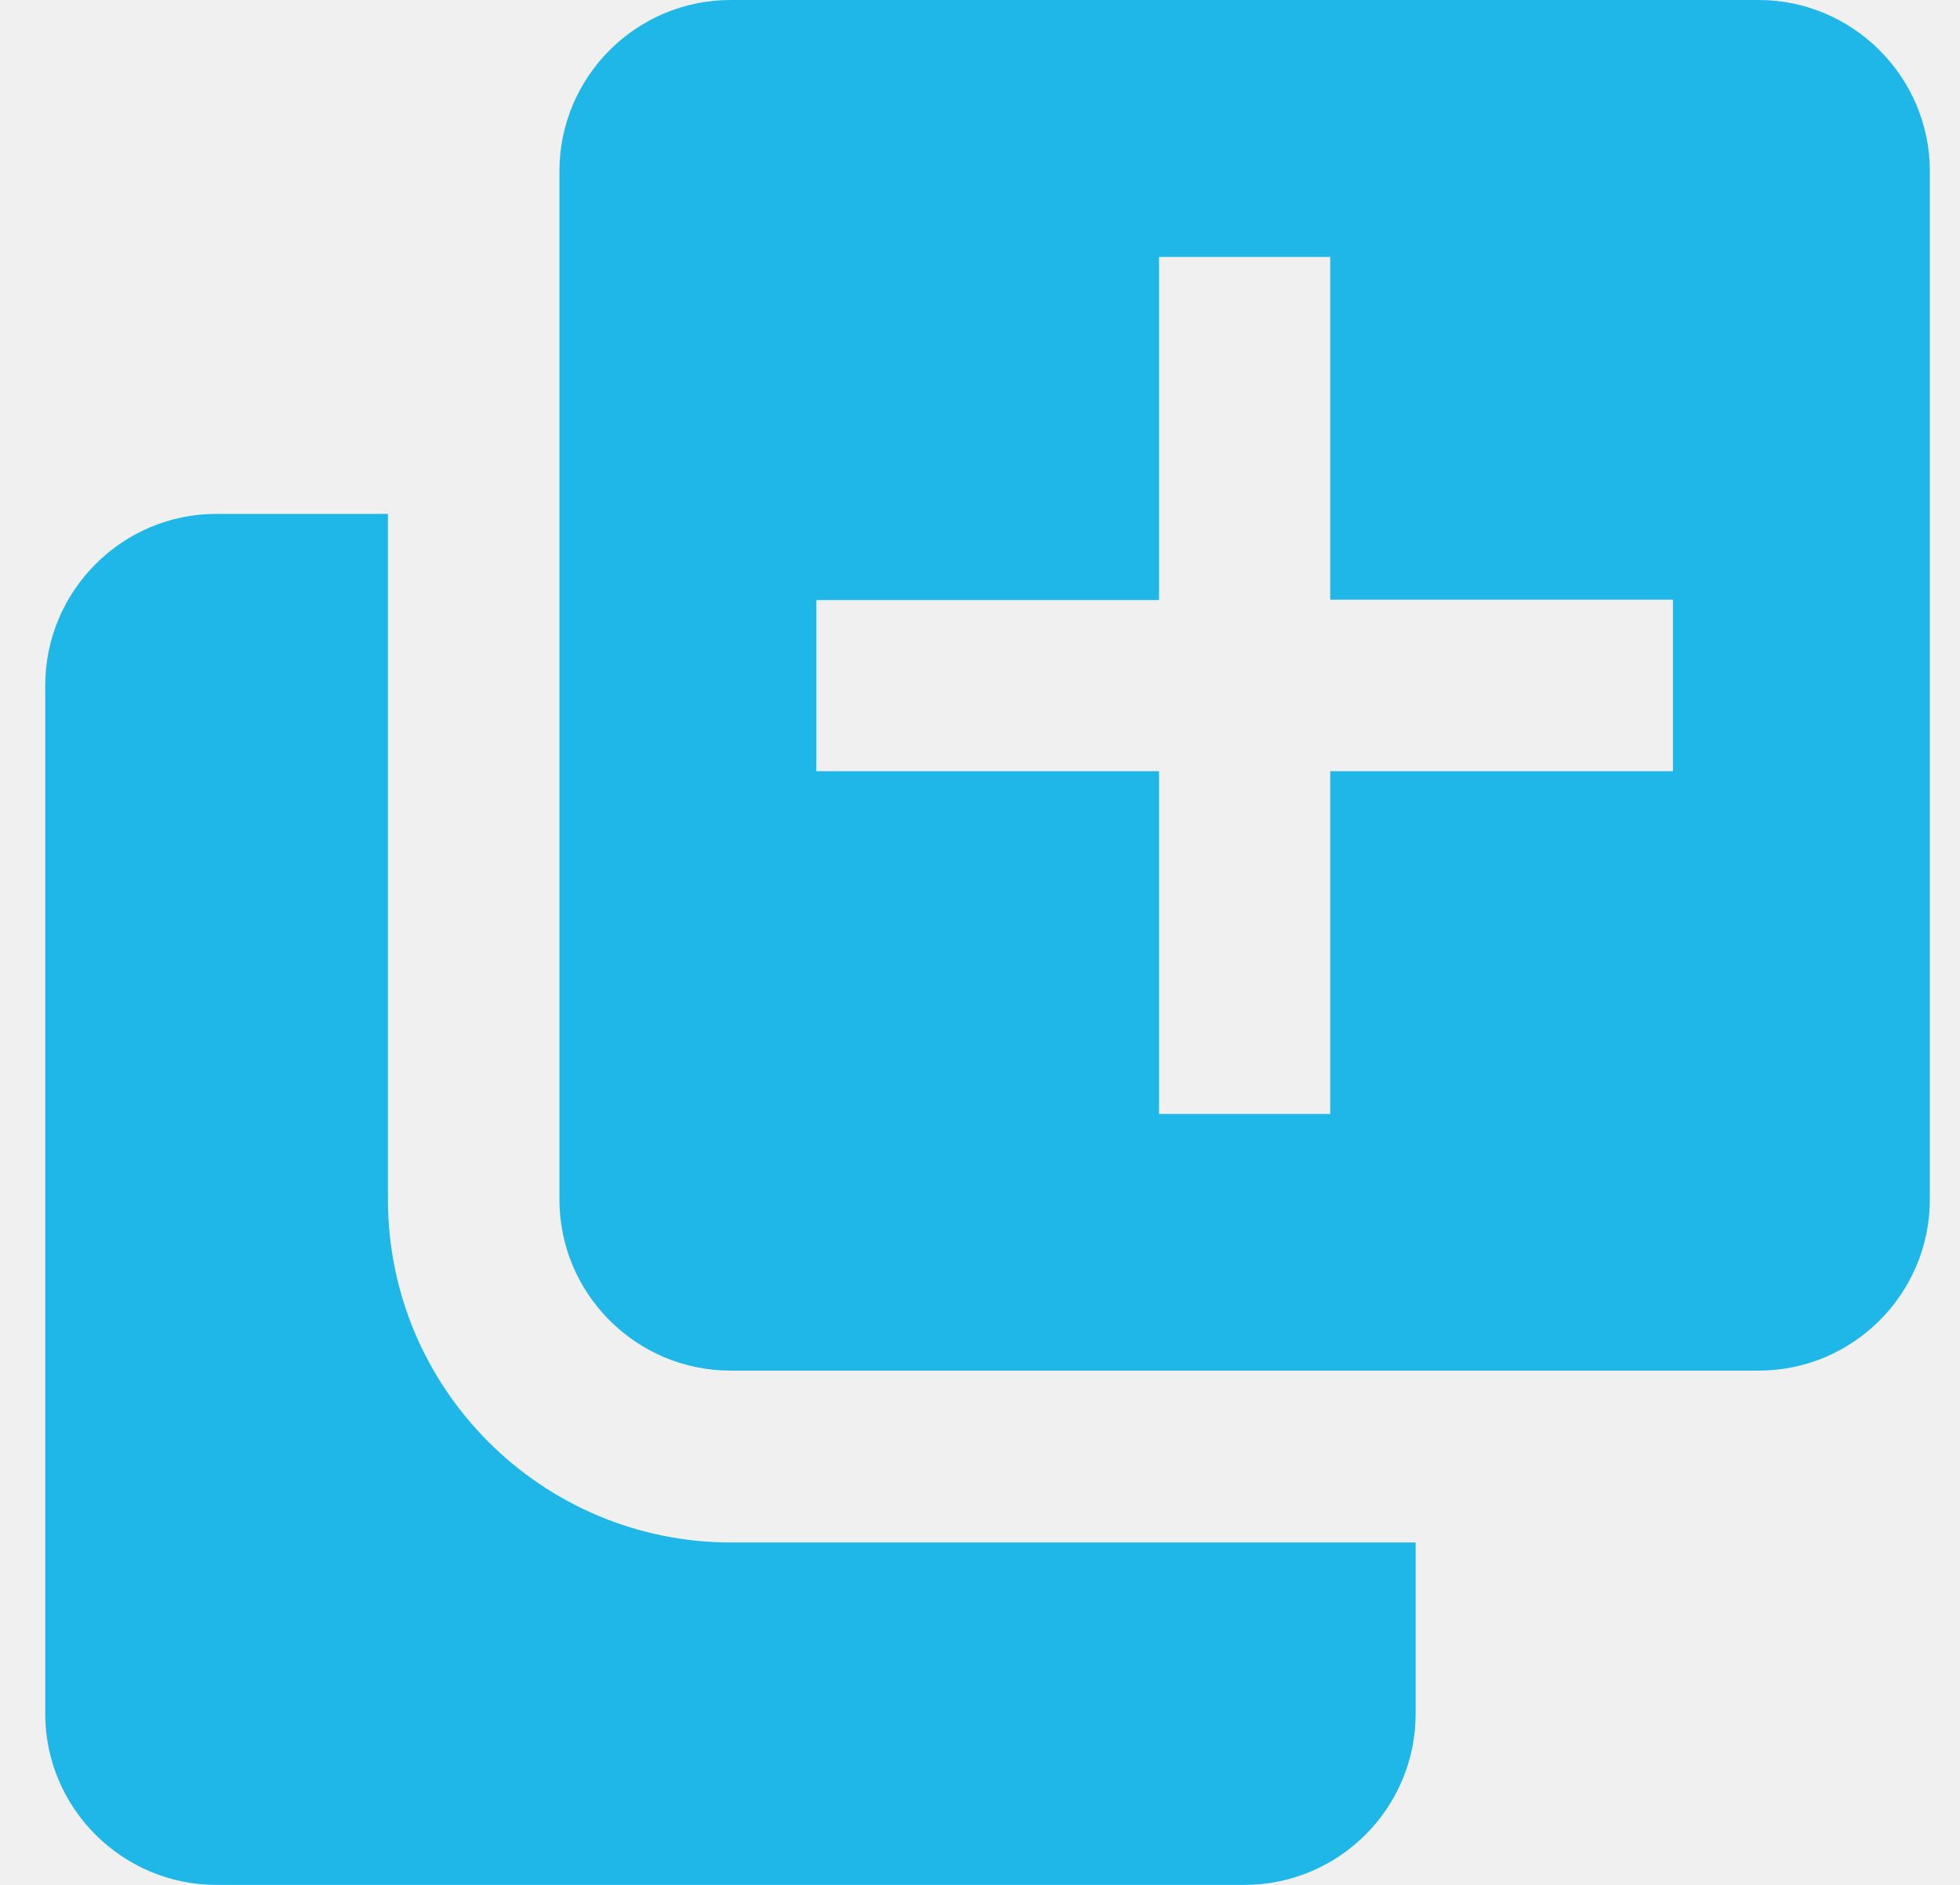
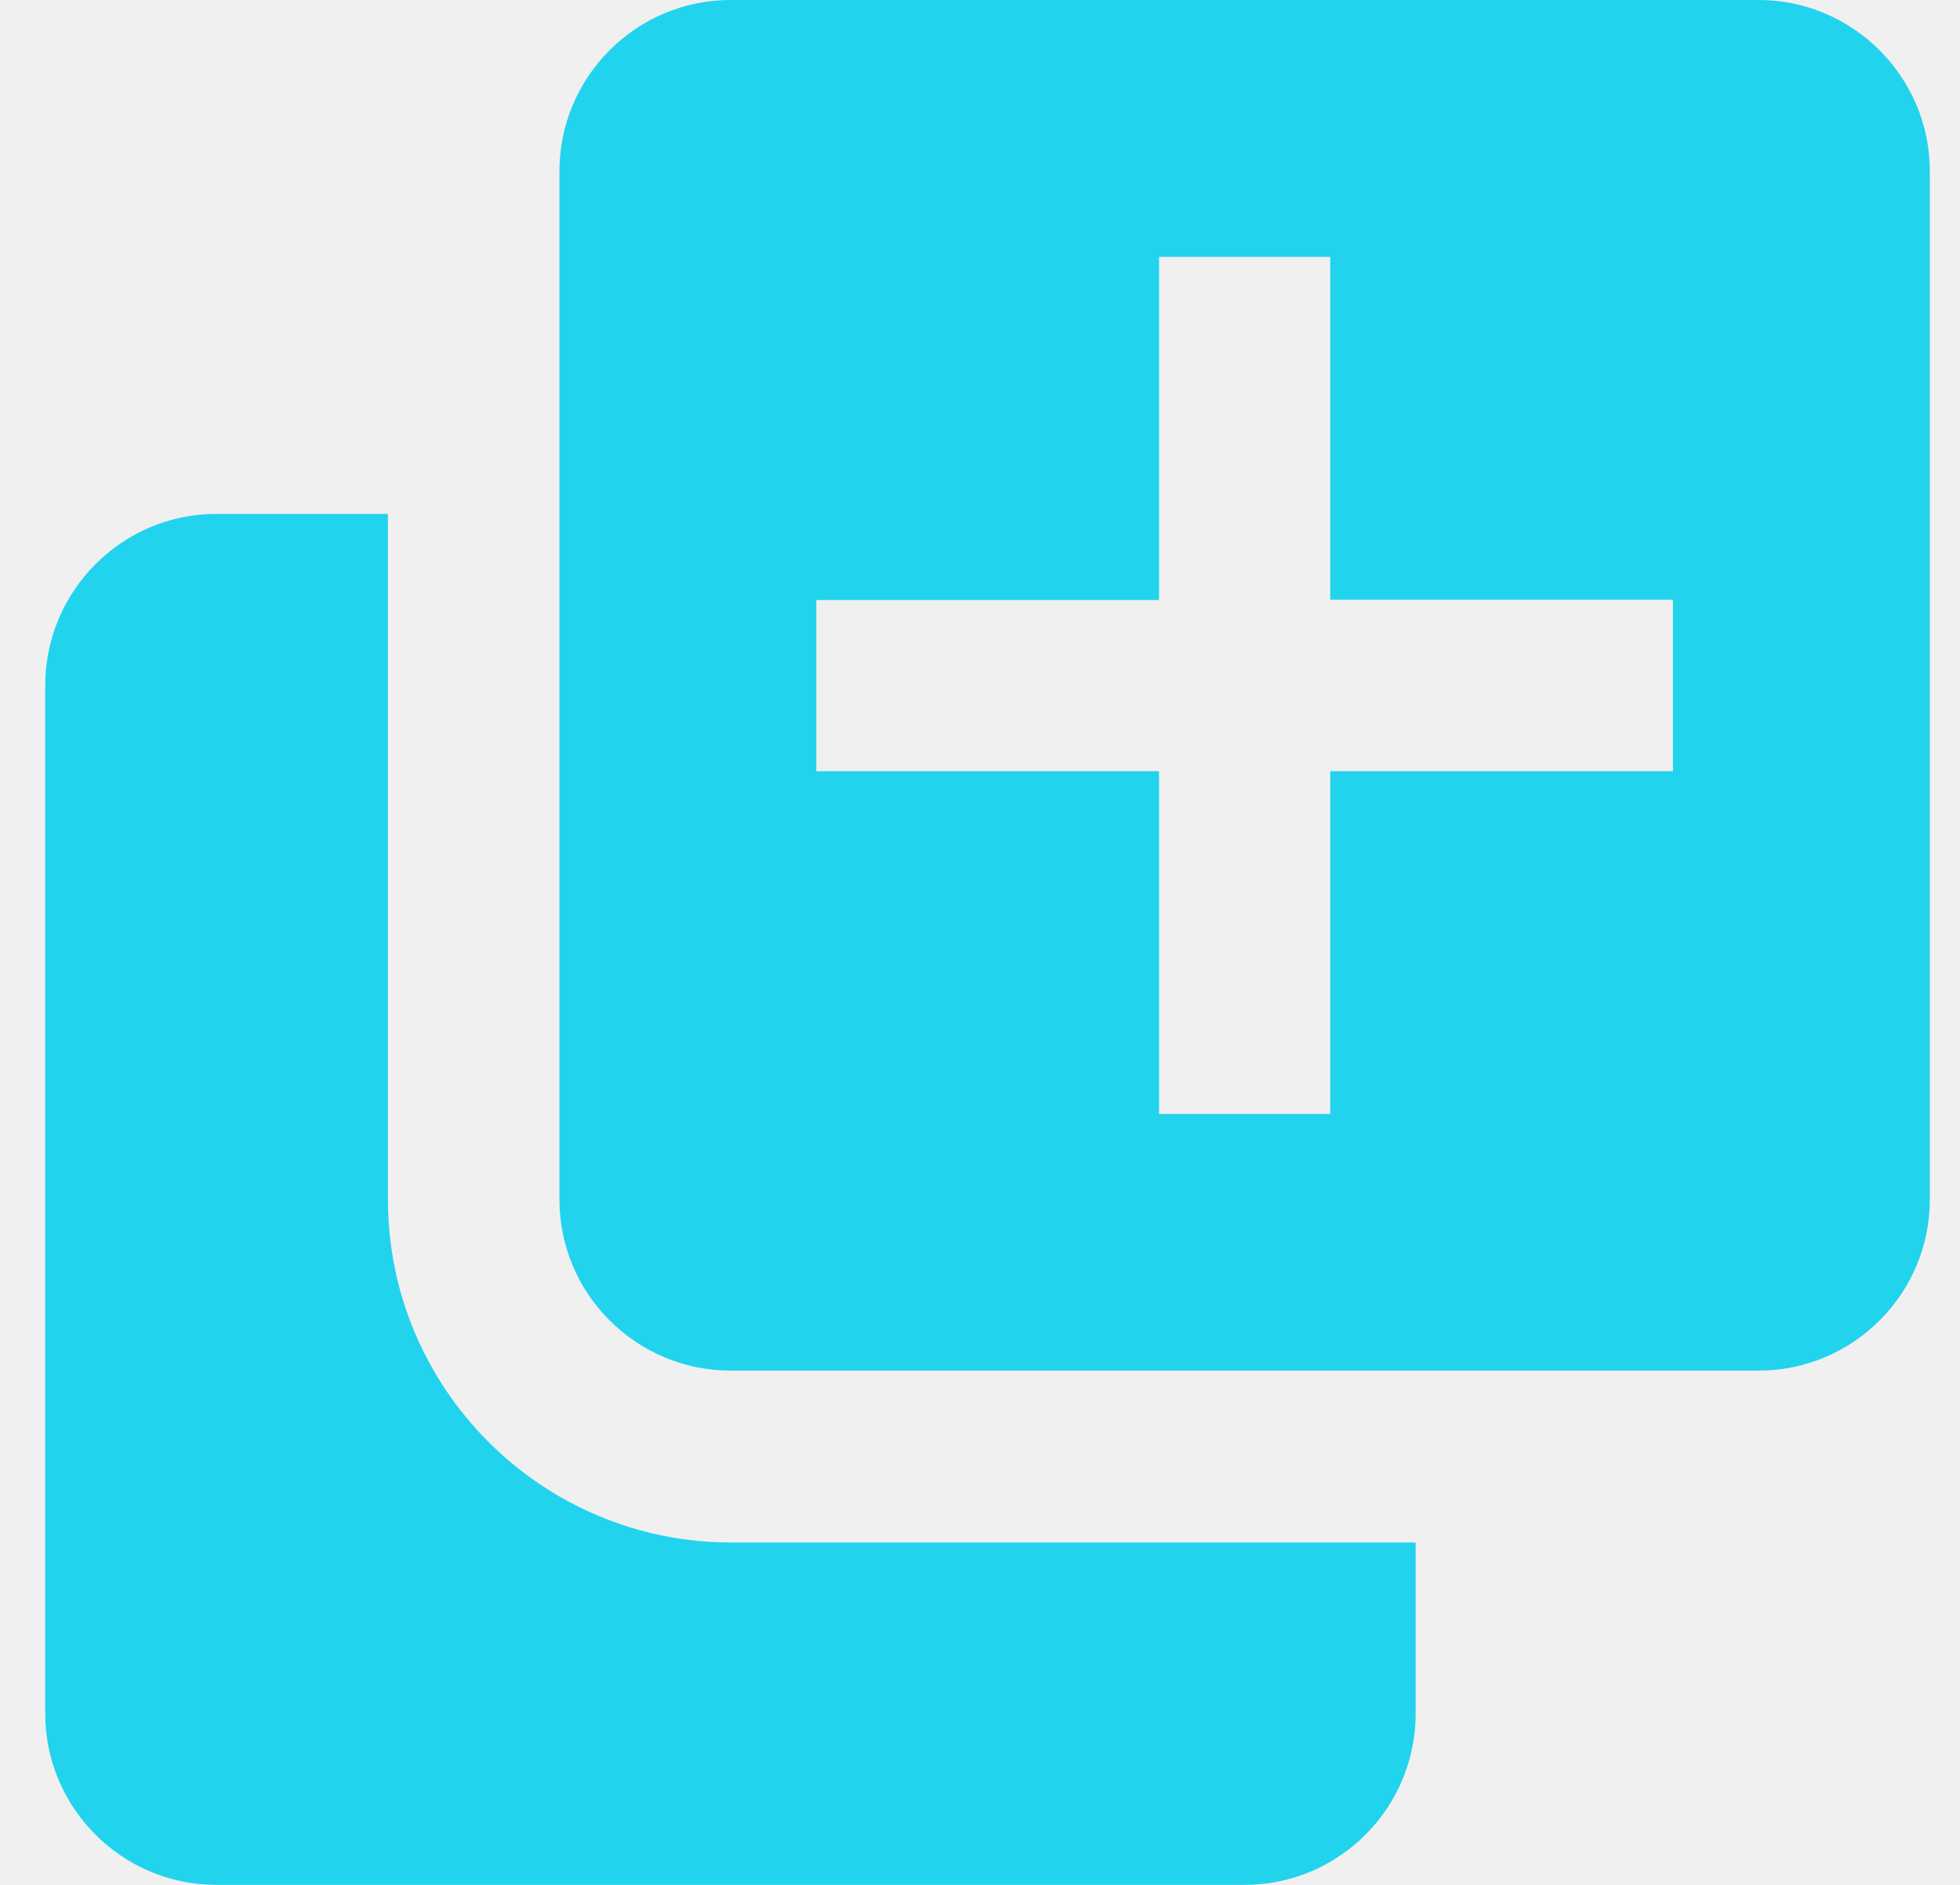
<svg xmlns="http://www.w3.org/2000/svg" width="26" height="25" viewBox="0 0 26 25" fill="none">
  <g clip-path="url(#clip0_50_628)">
-     <path d="M5.146 15.908V6.816H2.87C1.62 6.816 0.6 7.837 0.6 9.092V22.73C0.6 23.98 1.62 25 2.87 25H16.508C17.763 25 18.779 23.98 18.779 22.73V20.459H9.692C7.182 20.454 5.146 18.418 5.146 15.908ZM23.329 0H9.692C8.437 0 7.421 1.021 7.421 2.271V15.908C7.421 17.163 8.442 18.179 9.692 18.179H23.329C24.584 18.179 25.6 17.158 25.6 15.908V2.271C25.6 1.021 24.579 0 23.329 0ZM22.192 10.229H17.646V14.775H15.375V10.229H10.829V7.959H15.375V3.408H17.646V7.954H22.192V10.229Z" fill="#1EB7E8" />
+     <path d="M5.146 15.908V6.816H2.87C1.62 6.816 0.6 7.837 0.6 9.092V22.73C0.6 23.98 1.62 25 2.87 25H16.508C17.763 25 18.779 23.98 18.779 22.73V20.459H9.692C7.182 20.454 5.146 18.418 5.146 15.908ZM23.329 0H9.692C8.437 0 7.421 1.021 7.421 2.271V15.908C7.421 17.163 8.442 18.179 9.692 18.179H23.329C24.584 18.179 25.6 17.158 25.6 15.908V2.271C25.6 1.021 24.579 0 23.329 0ZM22.192 10.229H17.646V14.775H15.375V10.229H10.829V7.959H15.375V3.408H17.646V7.954H22.192V10.229Z" fill="#22d3ee" />
  </g>
  <defs>
    <clipPath id="clip0_50_628">
      <rect width="25" height="25" fill="white" transform="translate(0.599976)" />
    </clipPath>
  </defs>
</svg>
